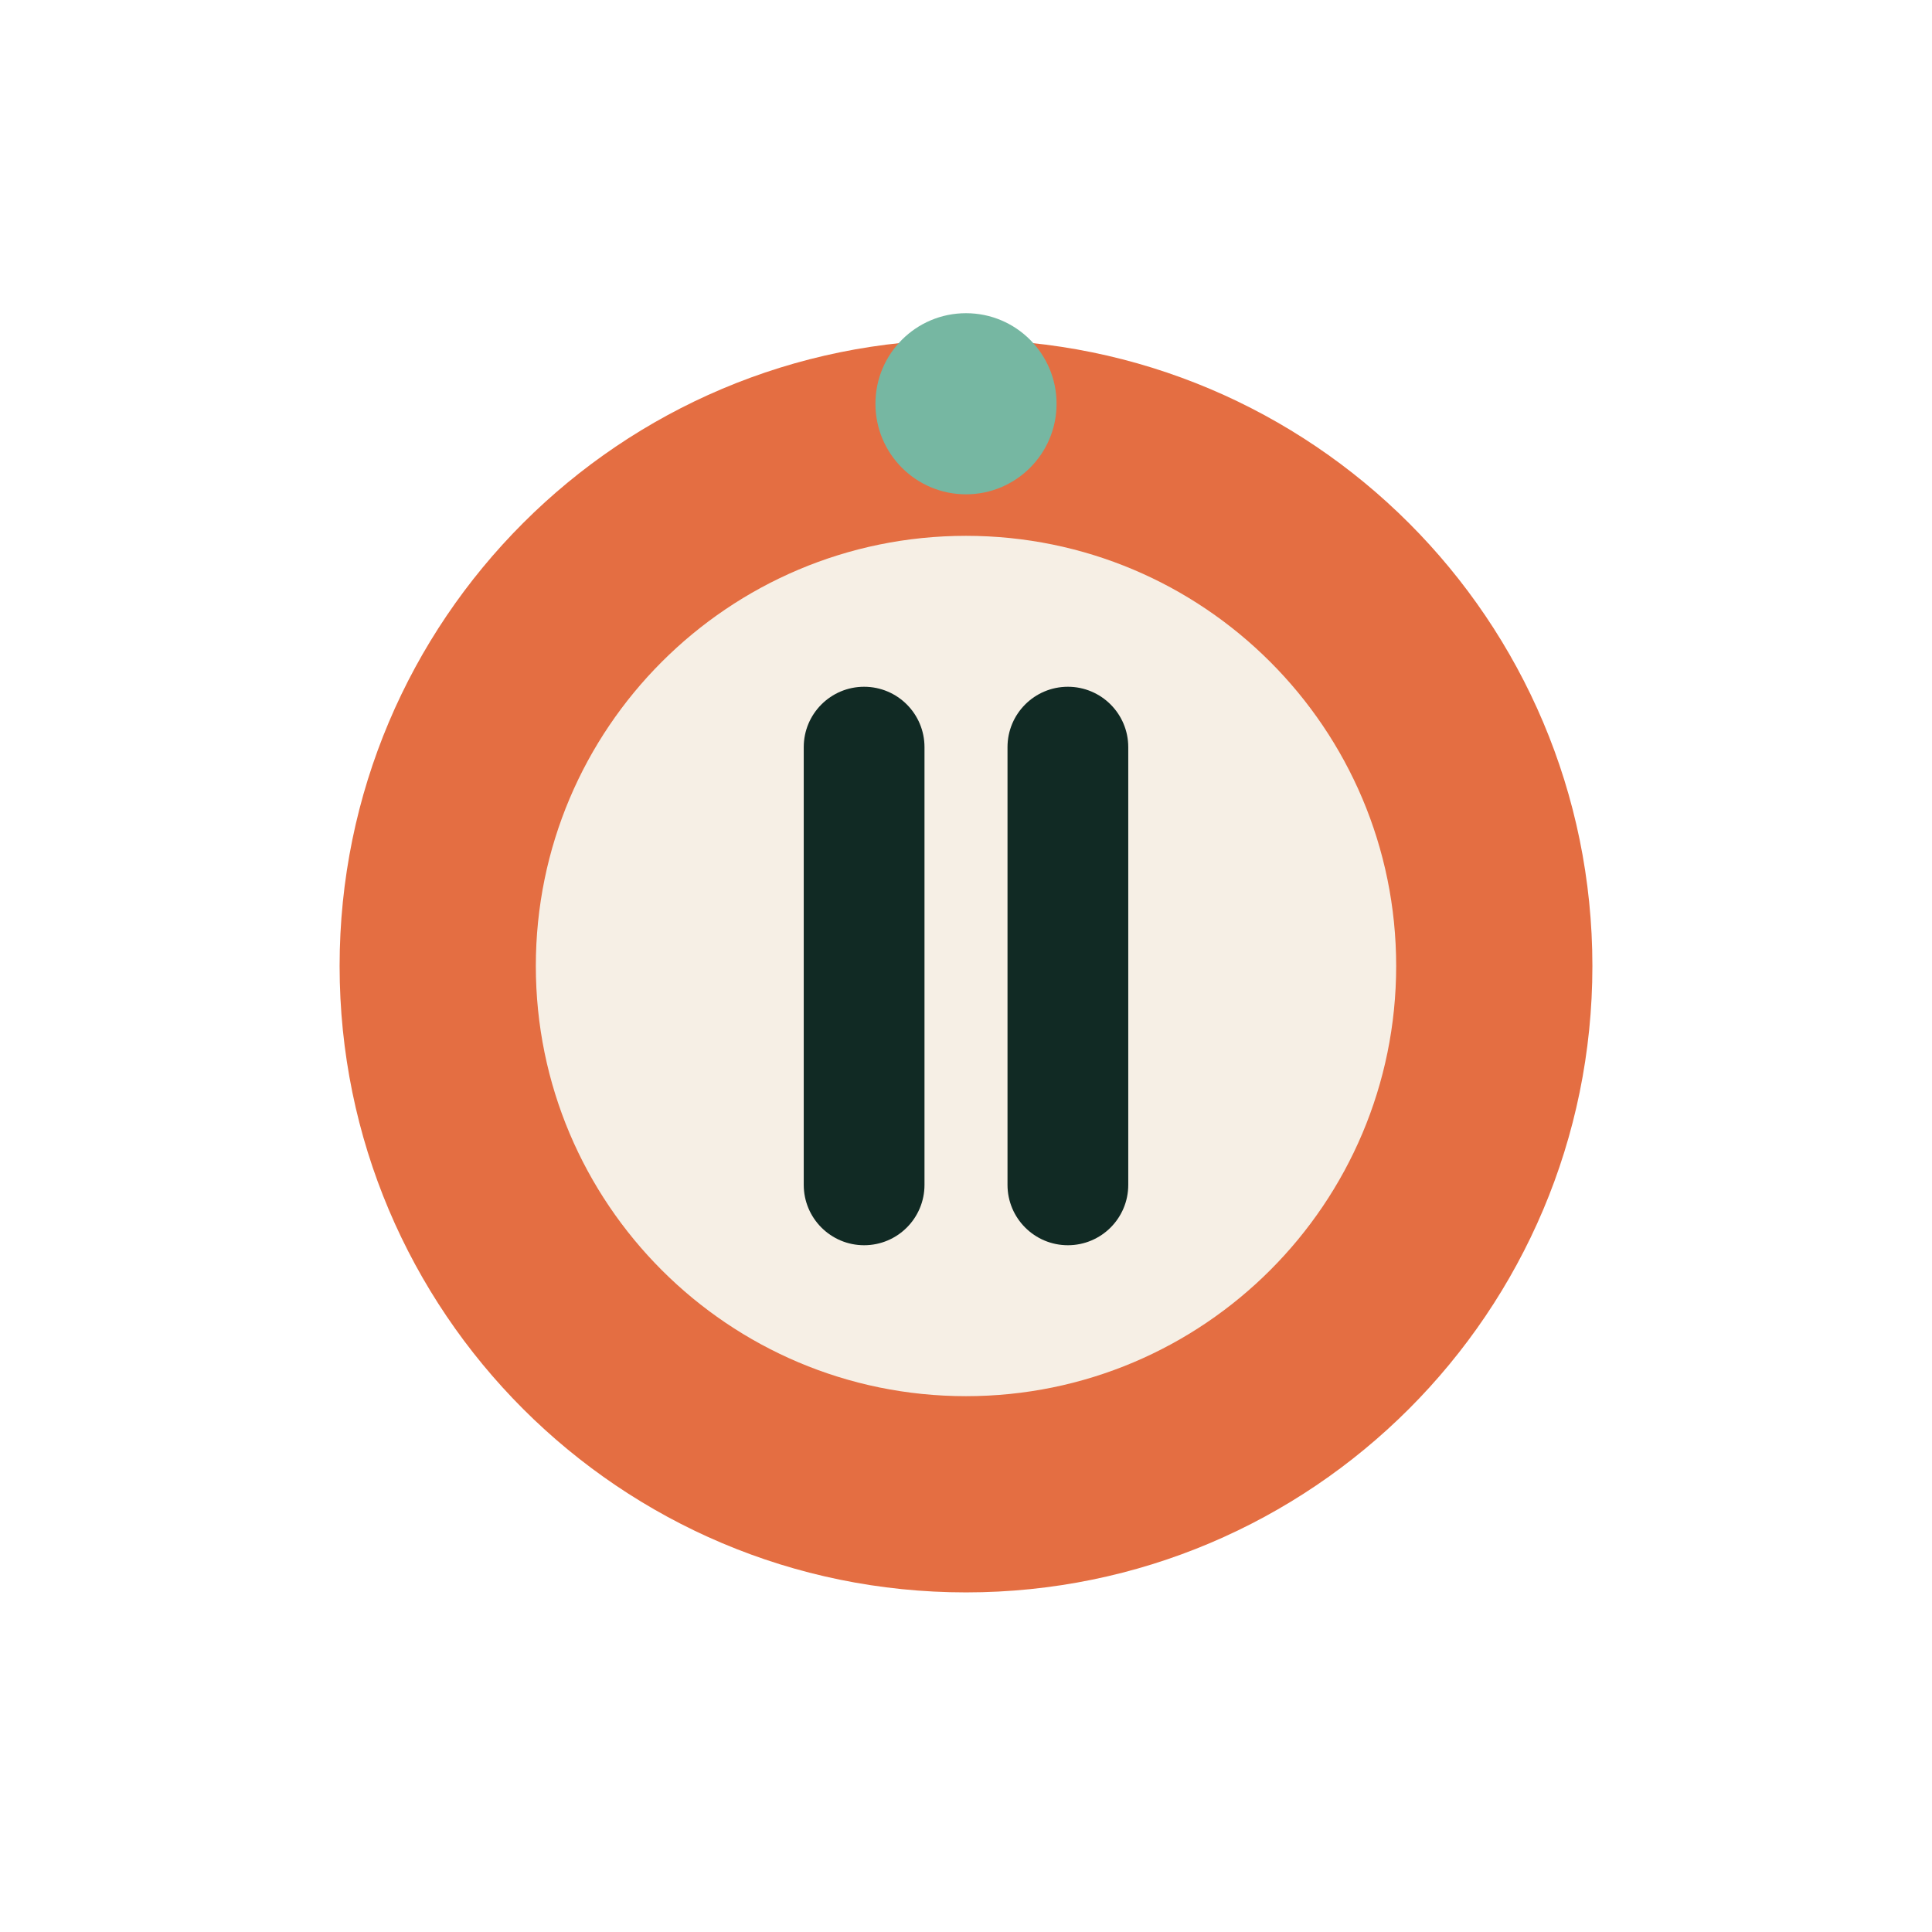
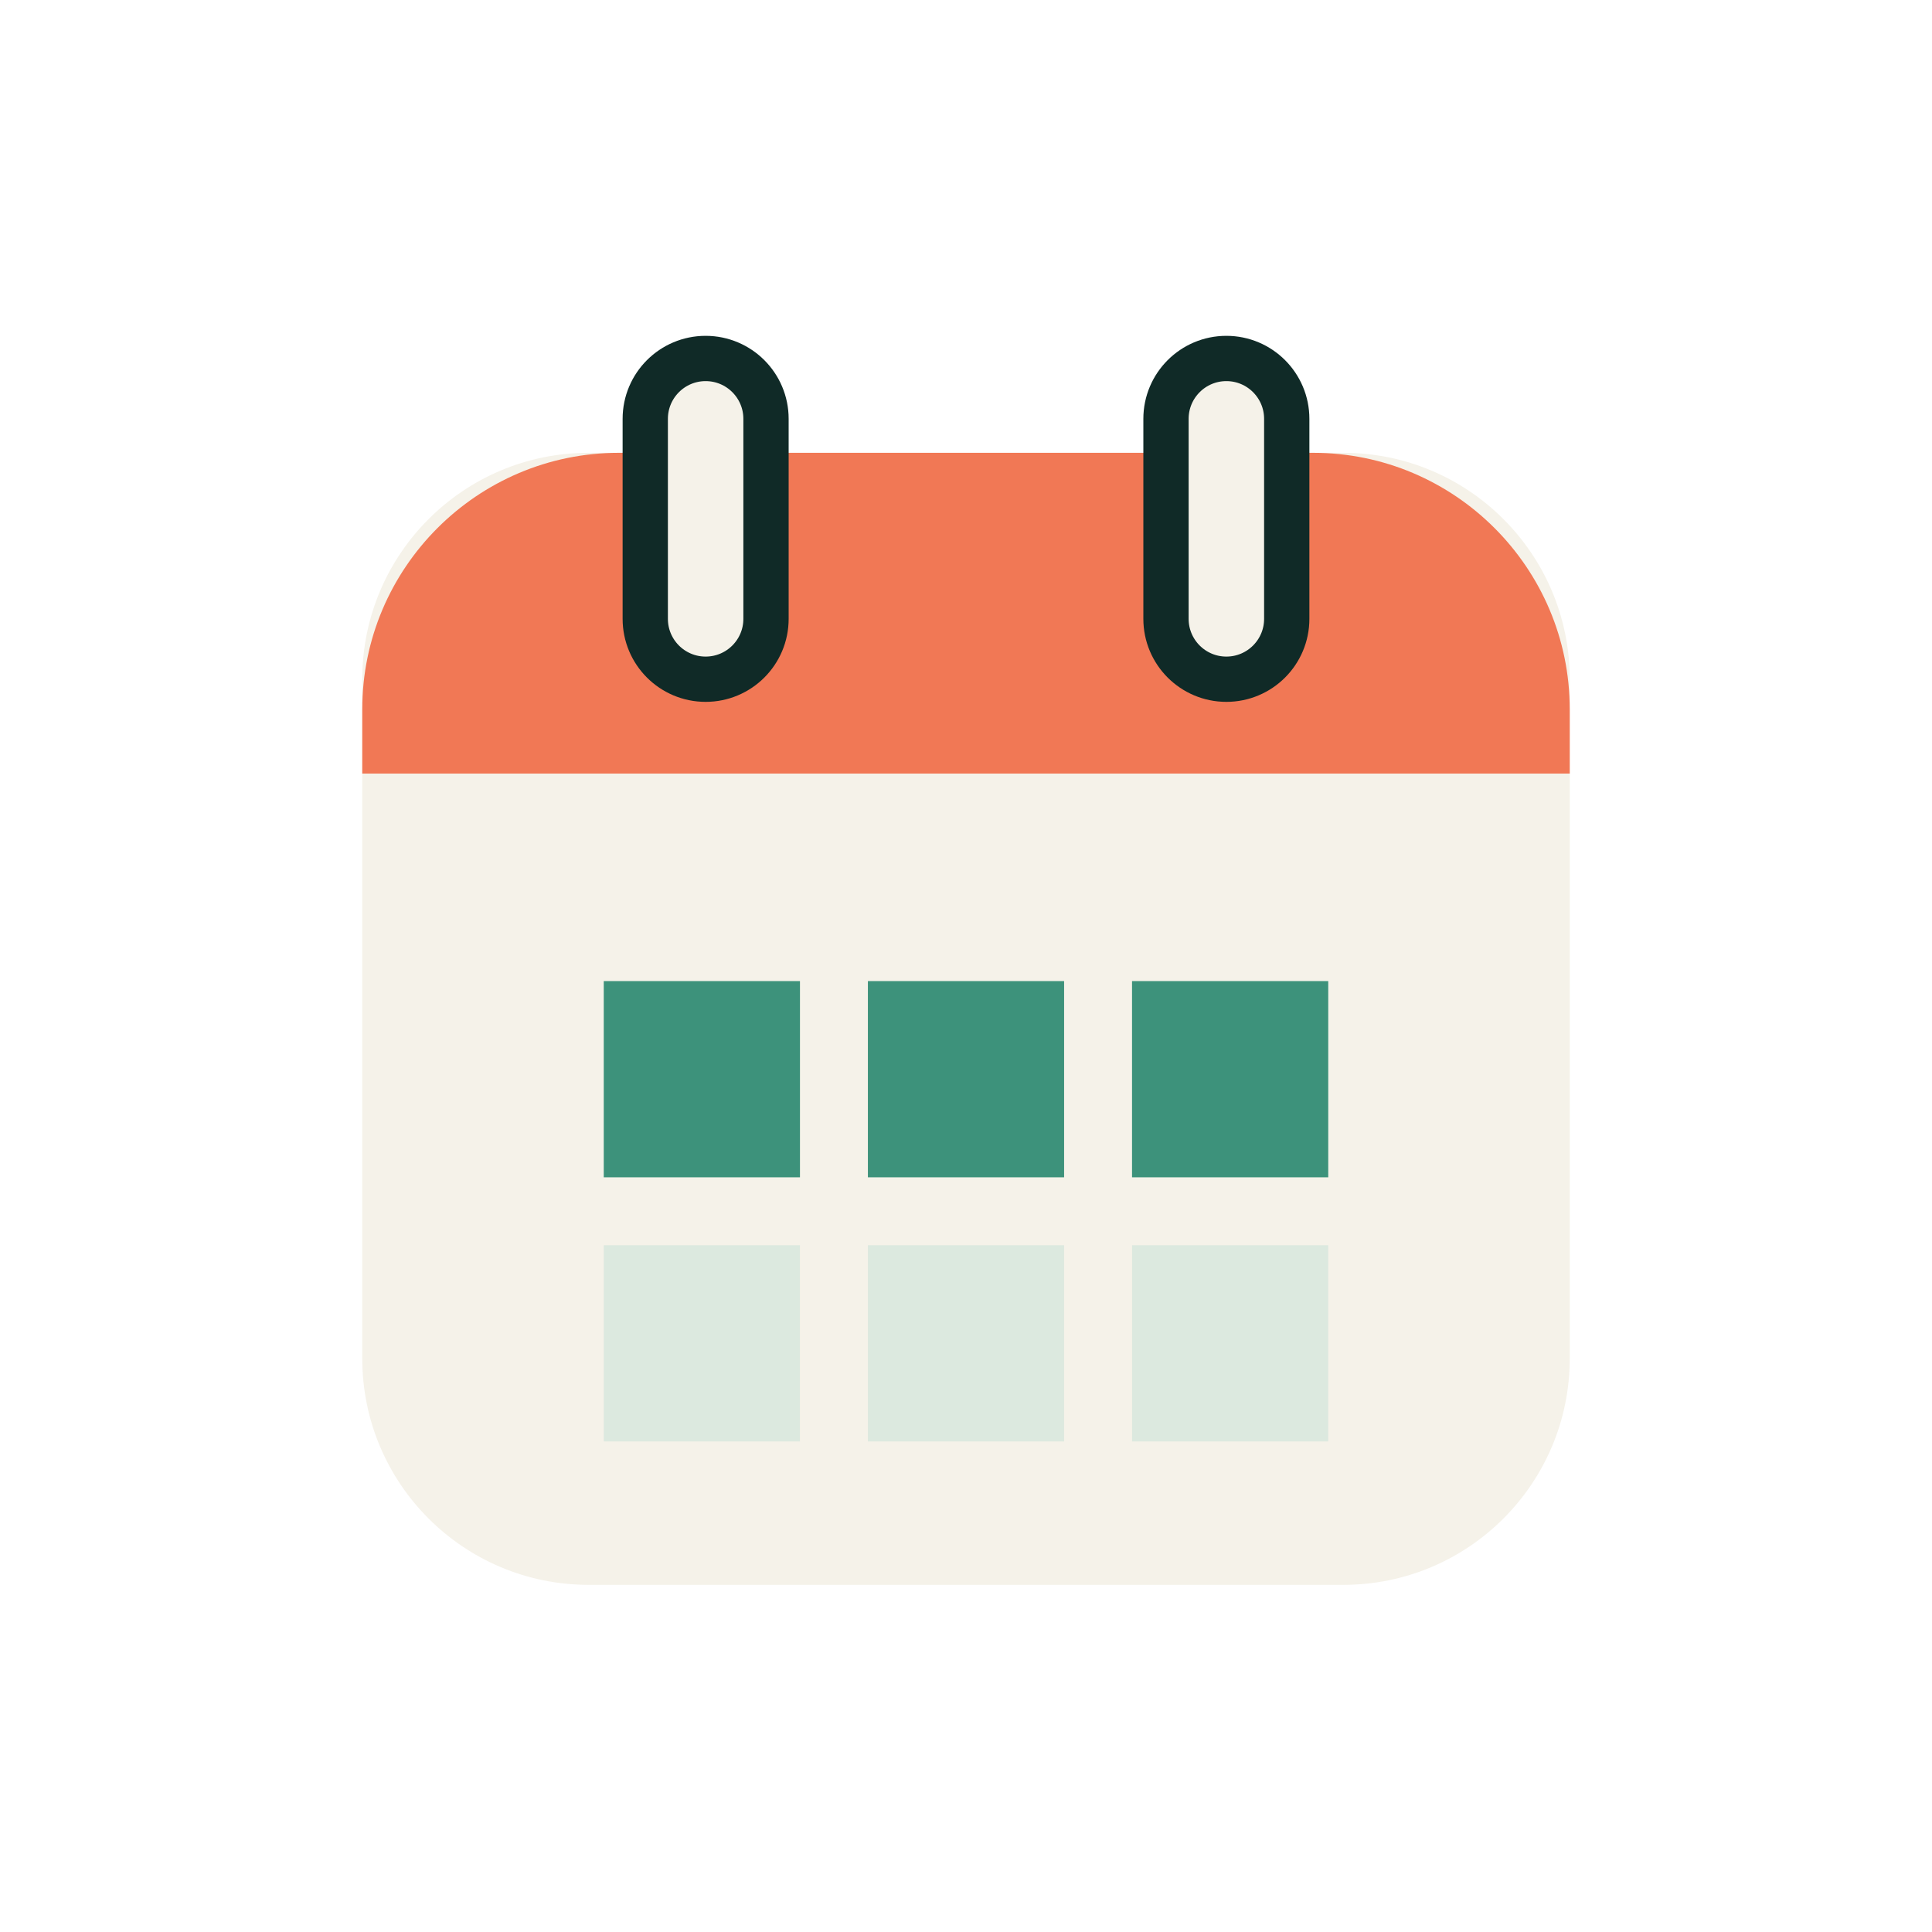
<svg xmlns="http://www.w3.org/2000/svg" width="1024" height="1024" viewBox="0 0 1024 1024" fill="none">
-   <circle cx="512" cy="512" r="332" fill="#E46E42" />
-   <circle cx="512" cy="512" r="228" fill="#F6EFE5" />
-   <circle cx="512" cy="214" r="48" fill="#76B7A2" />
-   <rect x="426" y="364" width="64" height="296" rx="32" fill="#112A24" />
-   <rect x="534" y="364" width="64" height="296" rx="32" fill="#112A24" />
+   <rect x="192" y="240" width="640" height="600" rx="120" fill="#F5F2E9" />
+   <path d="M192 376c0-75 61-136 136-136h368c75 0 136 61 136 136v34H192v-34Z" fill="#F17855" />
+   <rect x="342" y="190" width="64" height="170" rx="32" fill="#F5F2E9" stroke="#102A27" stroke-width="24" />
+   <rect x="618" y="190" width="64" height="170" rx="32" fill="#F5F2E9" stroke="#102A27" stroke-width="24" />
+   <path d="M320 520h104v104H320zM460 520h104v104H460zM600 520h104v104H600z" fill="#3D927B" />
+   <path d="M320 660h104v104H320zM460 660h104v104H460zM600 660h104v104H600z" fill="#DCE9DF" />
</svg>
